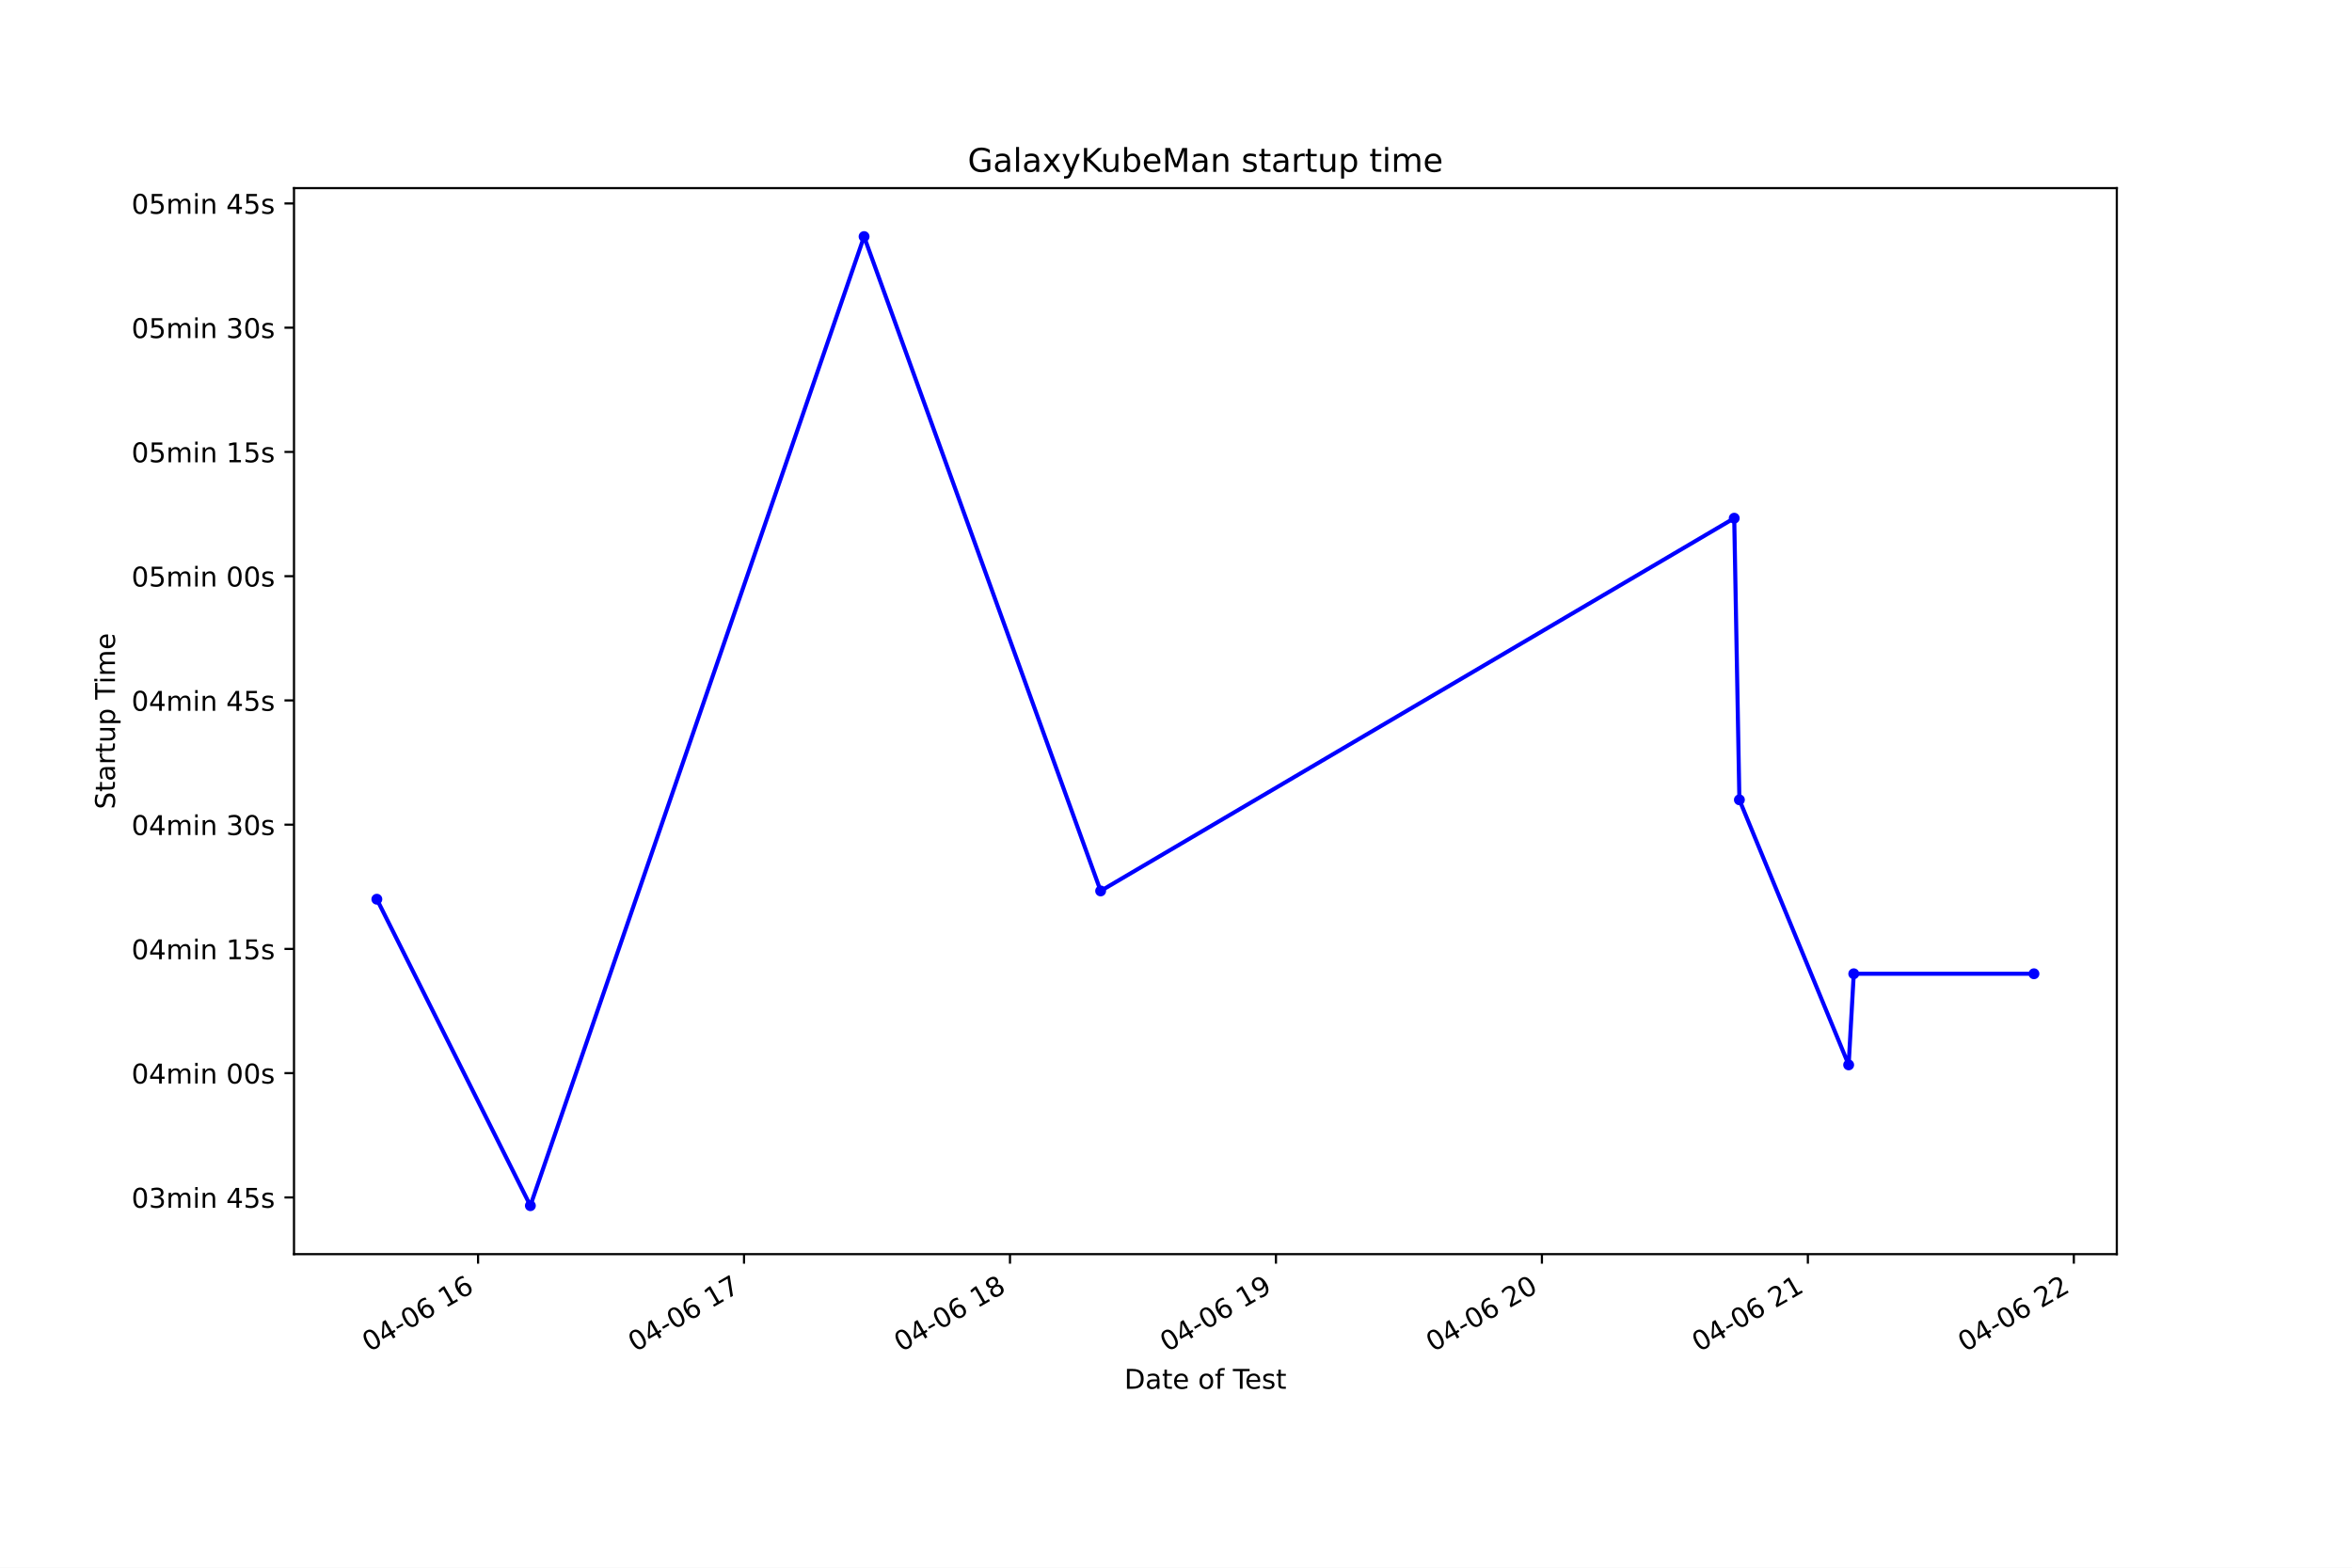
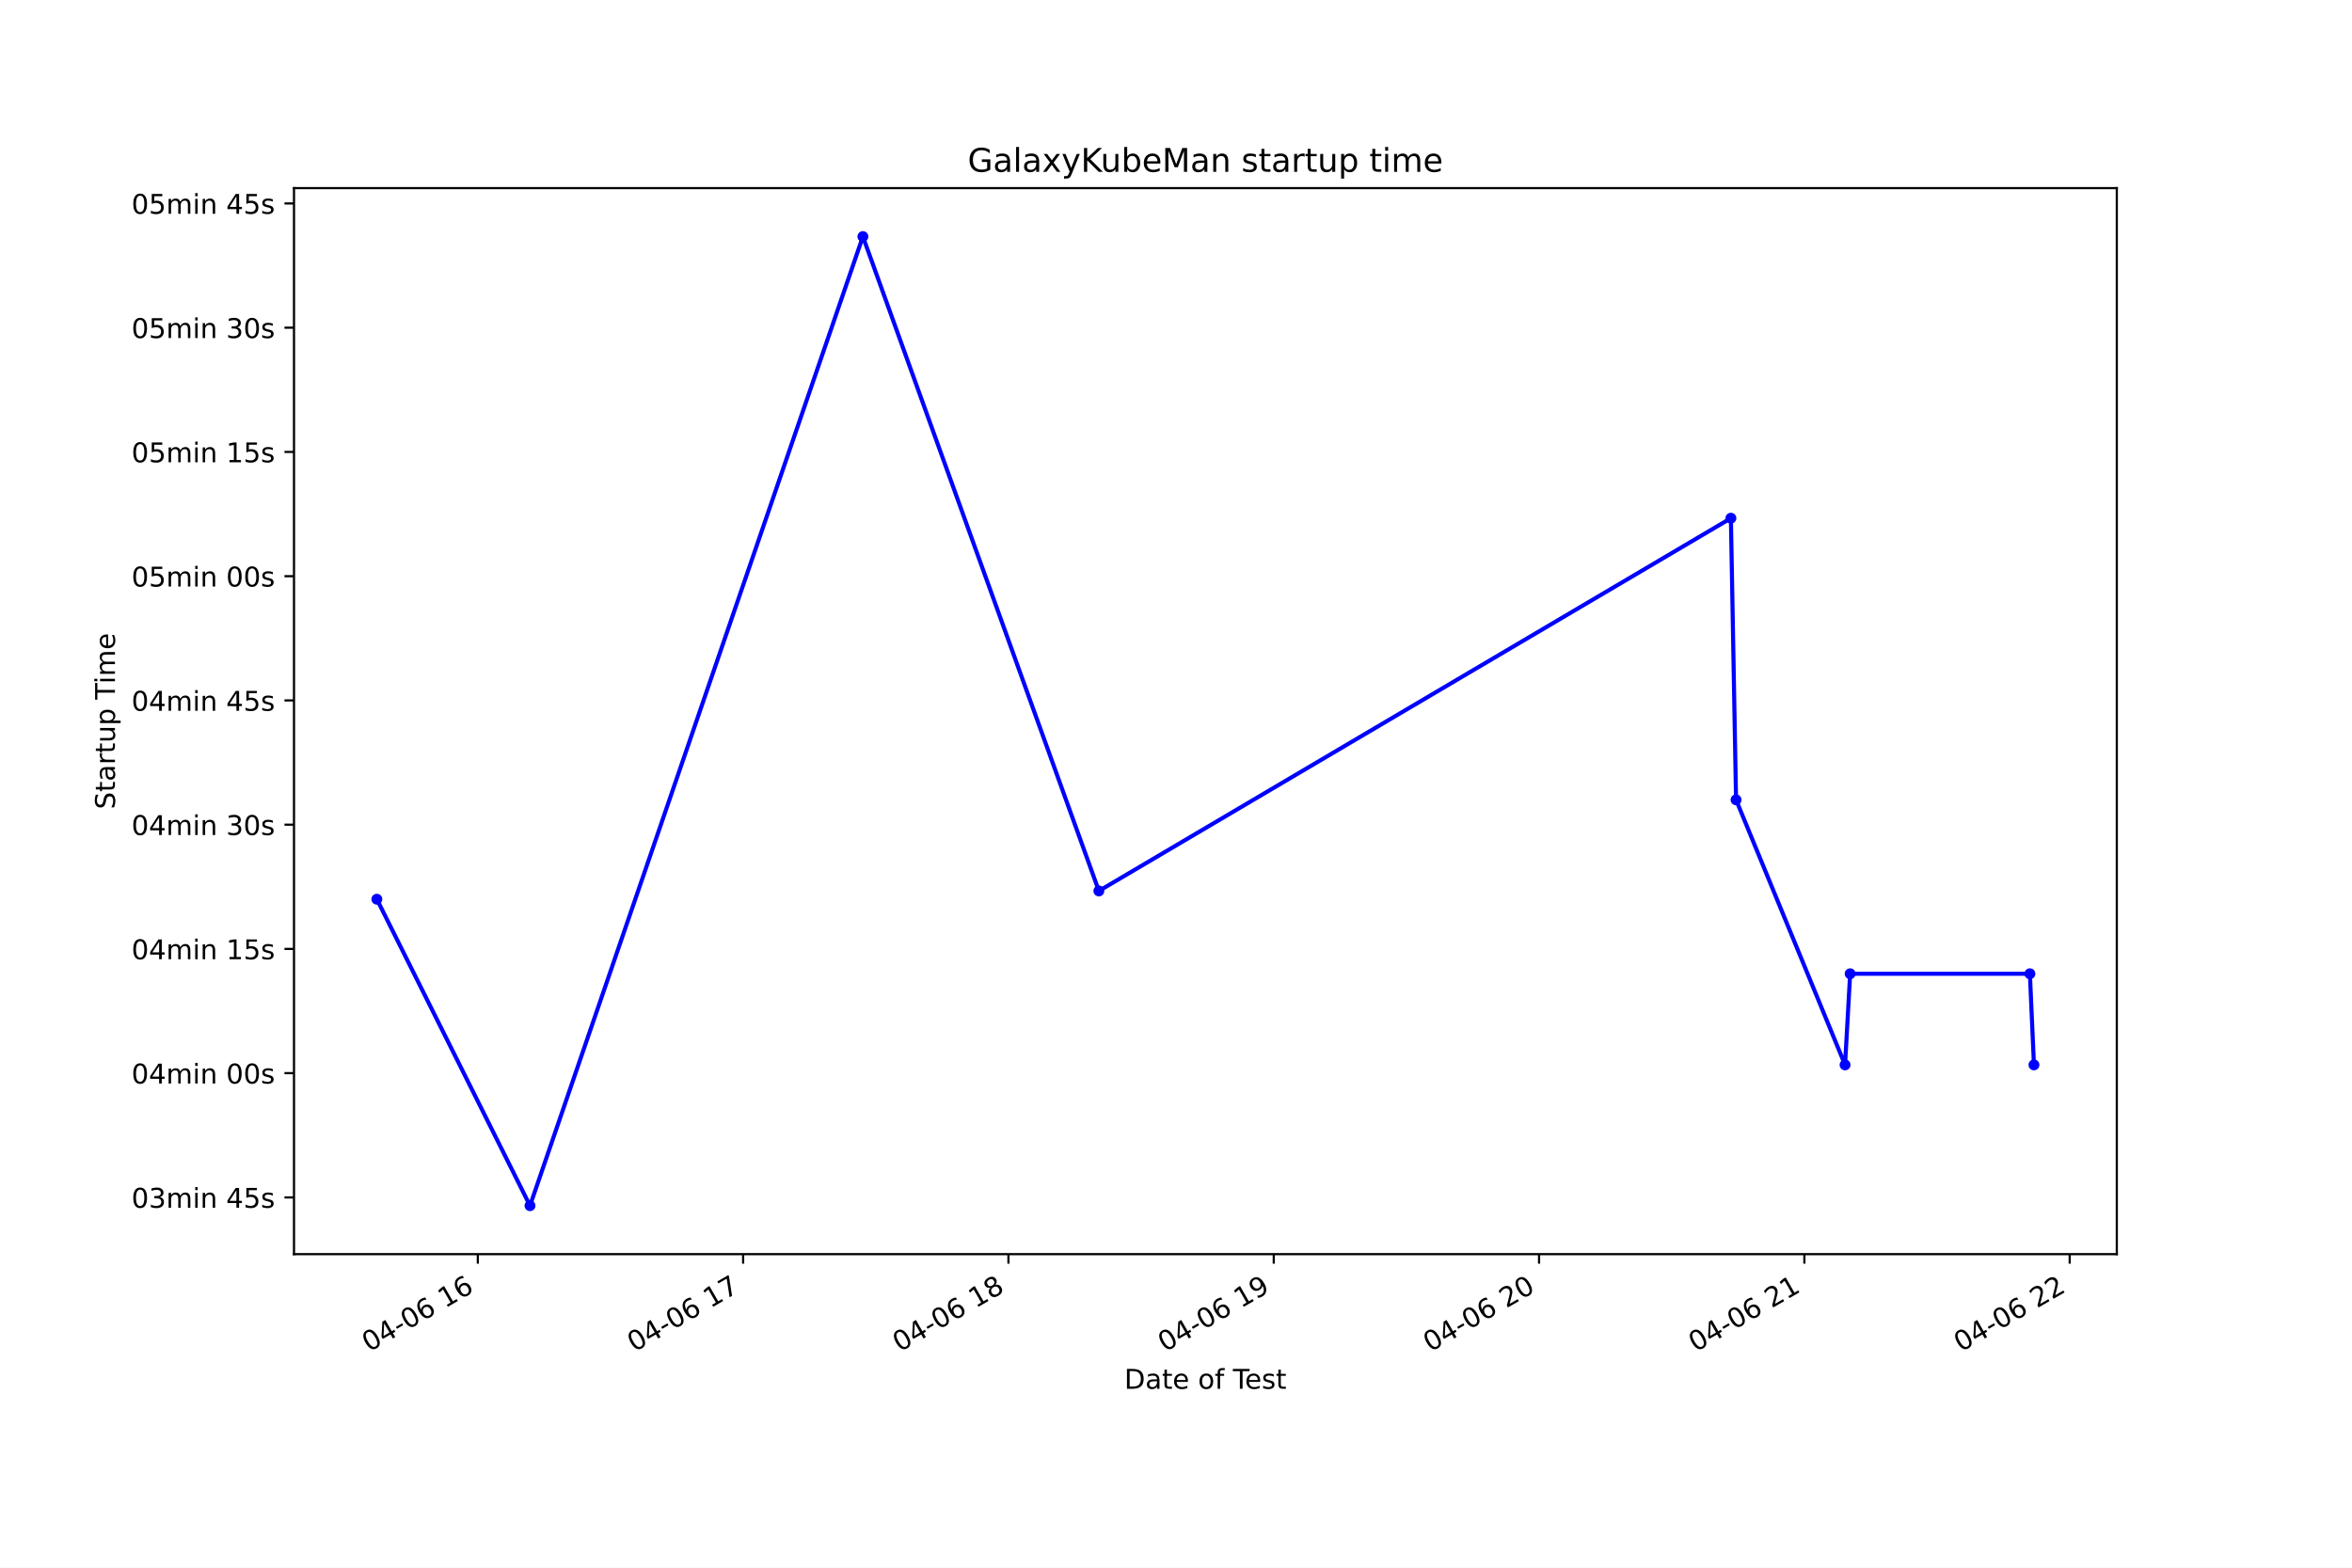
<svg xmlns="http://www.w3.org/2000/svg" xmlns:xlink="http://www.w3.org/1999/xlink" height="576pt" version="1.1" viewBox="0 0 864 576" width="864pt">
  <defs>
    <style type="text/css">*{stroke-linecap:butt;stroke-linejoin:round;}</style>
  </defs>
  <g id="figure_1">
    <g id="patch_1">
      <path d="M 0 576  L 864 576  L 864 0  L 0 0  z " style="fill:#ffffff;" />
    </g>
    <g id="axes_1">
      <g id="patch_2">
        <path d="M 108 460.8  L 777.6 460.8  L 777.6 69.12  L 108 69.12  z " style="fill:#ffffff;" />
      </g>
      <g id="matplotlib.axis_1">
        <g id="xtick_1">
          <g id="line2d_1">
            <defs>
-               <path d="M 0 0  L 0 3.5  " id="m2594c26547" style="stroke:#000000;stroke-width:0.8;" />
+               <path d="M 0 0  L 0 3.5  " id="m78067cb1e8" style="stroke:#000000;stroke-width:0.8;" />
            </defs>
            <g>
-               <use style="stroke:#000000;stroke-width:0.8;" x="175.617" xlink:href="#m2594c26547" y="460.8" />
+               <use style="stroke:#000000;stroke-width:0.8;" x="175.526" xlink:href="#m78067cb1e8" y="460.8" />
            </g>
          </g>
          <g id="text_1">
-             <g transform="translate(135.6396 496.8609)rotate(-30)scale(0.1 -0.1)">
+             <g transform="translate(135.5487 496.8609)rotate(-30)scale(0.1 -0.1)">
              <defs>
                <path d="M 2034 4250  Q 1547 4250 1301 3770  Q 1056 3291 1056 2328  Q 1056 1369 1301 889  Q 1547 409 2034 409  Q 2525 409 2770 889  Q 3016 1369 3016 2328  Q 3016 3291 2770 3770  Q 2525 4250 2034 4250  z M 2034 4750  Q 2819 4750 3233 4129  Q 3647 3509 3647 2328  Q 3647 1150 3233 529  Q 2819 -91 2034 -91  Q 1250 -91 836 529  Q 422 1150 422 2328  Q 422 3509 836 4129  Q 1250 4750 2034 4750  z " id="DejaVuSans-30" transform="scale(0.015625)" />
                <path d="M 2419 4116  L 825 1625  L 2419 1625  L 2419 4116  z M 2253 4666  L 3047 4666  L 3047 1625  L 3713 1625  L 3713 1100  L 3047 1100  L 3047 0  L 2419 0  L 2419 1100  L 313 1100  L 313 1709  L 2253 4666  z " id="DejaVuSans-34" transform="scale(0.015625)" />
                <path d="M 313 2009  L 1997 2009  L 1997 1497  L 313 1497  L 313 2009  z " id="DejaVuSans-2d" transform="scale(0.015625)" />
                <path d="M 2113 2584  Q 1688 2584 1439 2293  Q 1191 2003 1191 1497  Q 1191 994 1439 701  Q 1688 409 2113 409  Q 2538 409 2786 701  Q 3034 994 3034 1497  Q 3034 2003 2786 2293  Q 2538 2584 2113 2584  z M 3366 4563  L 3366 3988  Q 3128 4100 2886 4159  Q 2644 4219 2406 4219  Q 1781 4219 1451 3797  Q 1122 3375 1075 2522  Q 1259 2794 1537 2939  Q 1816 3084 2150 3084  Q 2853 3084 3261 2657  Q 3669 2231 3669 1497  Q 3669 778 3244 343  Q 2819 -91 2113 -91  Q 1303 -91 875 529  Q 447 1150 447 2328  Q 447 3434 972 4092  Q 1497 4750 2381 4750  Q 2619 4750 2861 4703  Q 3103 4656 3366 4563  z " id="DejaVuSans-36" transform="scale(0.015625)" />
                <path id="DejaVuSans-20" transform="scale(0.015625)" />
                <path d="M 794 531  L 1825 531  L 1825 4091  L 703 3866  L 703 4441  L 1819 4666  L 2450 4666  L 2450 531  L 3481 531  L 3481 0  L 794 0  L 794 531  z " id="DejaVuSans-31" transform="scale(0.015625)" />
              </defs>
              <use xlink:href="#DejaVuSans-30" />
              <use x="63.623" xlink:href="#DejaVuSans-34" />
              <use x="127.246" xlink:href="#DejaVuSans-2d" />
              <use x="163.33" xlink:href="#DejaVuSans-30" />
              <use x="226.953" xlink:href="#DejaVuSans-36" />
              <use x="290.576" xlink:href="#DejaVuSans-20" />
              <use x="322.363" xlink:href="#DejaVuSans-31" />
              <use x="385.986" xlink:href="#DejaVuSans-36" />
            </g>
          </g>
        </g>
        <g id="xtick_2">
          <g id="line2d_2">
            <g>
-               <use style="stroke:#000000;stroke-width:0.8;" x="273.317" xlink:href="#m2594c26547" y="460.8" />
+               <use style="stroke:#000000;stroke-width:0.8;" x="272.987" xlink:href="#m78067cb1e8" y="460.8" />
            </g>
          </g>
          <g id="text_2">
-             <g transform="translate(233.3399 496.8609)rotate(-30)scale(0.1 -0.1)">
+             <g transform="translate(233.01 496.8609)rotate(-30)scale(0.1 -0.1)">
              <defs>
                <path d="M 525 4666  L 3525 4666  L 3525 4397  L 1831 0  L 1172 0  L 2766 4134  L 525 4134  L 525 4666  z " id="DejaVuSans-37" transform="scale(0.015625)" />
              </defs>
              <use xlink:href="#DejaVuSans-30" />
              <use x="63.623" xlink:href="#DejaVuSans-34" />
              <use x="127.246" xlink:href="#DejaVuSans-2d" />
              <use x="163.33" xlink:href="#DejaVuSans-30" />
              <use x="226.953" xlink:href="#DejaVuSans-36" />
              <use x="290.576" xlink:href="#DejaVuSans-20" />
              <use x="322.363" xlink:href="#DejaVuSans-31" />
              <use x="385.986" xlink:href="#DejaVuSans-37" />
            </g>
          </g>
        </g>
        <g id="xtick_3">
          <g id="line2d_3">
            <g>
-               <use style="stroke:#000000;stroke-width:0.8;" x="371.017" xlink:href="#m2594c26547" y="460.8" />
+               <use style="stroke:#000000;stroke-width:0.8;" x="370.448" xlink:href="#m78067cb1e8" y="460.8" />
            </g>
          </g>
          <g id="text_3">
-             <g transform="translate(331.0402 496.8609)rotate(-30)scale(0.1 -0.1)">
+             <g transform="translate(330.4713 496.8609)rotate(-30)scale(0.1 -0.1)">
              <defs>
                <path d="M 2034 2216  Q 1584 2216 1326 1975  Q 1069 1734 1069 1313  Q 1069 891 1326 650  Q 1584 409 2034 409  Q 2484 409 2743 651  Q 3003 894 3003 1313  Q 3003 1734 2745 1975  Q 2488 2216 2034 2216  z M 1403 2484  Q 997 2584 770 2862  Q 544 3141 544 3541  Q 544 4100 942 4425  Q 1341 4750 2034 4750  Q 2731 4750 3128 4425  Q 3525 4100 3525 3541  Q 3525 3141 3298 2862  Q 3072 2584 2669 2484  Q 3125 2378 3379 2068  Q 3634 1759 3634 1313  Q 3634 634 3220 271  Q 2806 -91 2034 -91  Q 1263 -91 848 271  Q 434 634 434 1313  Q 434 1759 690 2068  Q 947 2378 1403 2484  z M 1172 3481  Q 1172 3119 1398 2916  Q 1625 2713 2034 2713  Q 2441 2713 2670 2916  Q 2900 3119 2900 3481  Q 2900 3844 2670 4047  Q 2441 4250 2034 4250  Q 1625 4250 1398 4047  Q 1172 3844 1172 3481  z " id="DejaVuSans-38" transform="scale(0.015625)" />
              </defs>
              <use xlink:href="#DejaVuSans-30" />
              <use x="63.623" xlink:href="#DejaVuSans-34" />
              <use x="127.246" xlink:href="#DejaVuSans-2d" />
              <use x="163.33" xlink:href="#DejaVuSans-30" />
              <use x="226.953" xlink:href="#DejaVuSans-36" />
              <use x="290.576" xlink:href="#DejaVuSans-20" />
              <use x="322.363" xlink:href="#DejaVuSans-31" />
              <use x="385.986" xlink:href="#DejaVuSans-38" />
            </g>
          </g>
        </g>
        <g id="xtick_4">
          <g id="line2d_4">
            <g>
-               <use style="stroke:#000000;stroke-width:0.8;" x="468.718" xlink:href="#m2594c26547" y="460.8" />
+               <use style="stroke:#000000;stroke-width:0.8;" x="467.91" xlink:href="#m78067cb1e8" y="460.8" />
            </g>
          </g>
          <g id="text_4">
-             <g transform="translate(428.7406 496.8609)rotate(-30)scale(0.1 -0.1)">
+             <g transform="translate(427.9327 496.8609)rotate(-30)scale(0.1 -0.1)">
              <defs>
                <path d="M 703 97  L 703 672  Q 941 559 1184 500  Q 1428 441 1663 441  Q 2288 441 2617 861  Q 2947 1281 2994 2138  Q 2813 1869 2534 1725  Q 2256 1581 1919 1581  Q 1219 1581 811 2004  Q 403 2428 403 3163  Q 403 3881 828 4315  Q 1253 4750 1959 4750  Q 2769 4750 3195 4129  Q 3622 3509 3622 2328  Q 3622 1225 3098 567  Q 2575 -91 1691 -91  Q 1453 -91 1209 -44  Q 966 3 703 97  z M 1959 2075  Q 2384 2075 2632 2365  Q 2881 2656 2881 3163  Q 2881 3666 2632 3958  Q 2384 4250 1959 4250  Q 1534 4250 1286 3958  Q 1038 3666 1038 3163  Q 1038 2656 1286 2365  Q 1534 2075 1959 2075  z " id="DejaVuSans-39" transform="scale(0.015625)" />
              </defs>
              <use xlink:href="#DejaVuSans-30" />
              <use x="63.623" xlink:href="#DejaVuSans-34" />
              <use x="127.246" xlink:href="#DejaVuSans-2d" />
              <use x="163.33" xlink:href="#DejaVuSans-30" />
              <use x="226.953" xlink:href="#DejaVuSans-36" />
              <use x="290.576" xlink:href="#DejaVuSans-20" />
              <use x="322.363" xlink:href="#DejaVuSans-31" />
              <use x="385.986" xlink:href="#DejaVuSans-39" />
            </g>
          </g>
        </g>
        <g id="xtick_5">
          <g id="line2d_5">
            <g>
-               <use style="stroke:#000000;stroke-width:0.8;" x="566.418" xlink:href="#m2594c26547" y="460.8" />
+               <use style="stroke:#000000;stroke-width:0.8;" x="565.371" xlink:href="#m78067cb1e8" y="460.8" />
            </g>
          </g>
          <g id="text_5">
-             <g transform="translate(526.4409 496.8609)rotate(-30)scale(0.1 -0.1)">
+             <g transform="translate(525.394 496.8609)rotate(-30)scale(0.1 -0.1)">
              <defs>
                <path d="M 1228 531  L 3431 531  L 3431 0  L 469 0  L 469 531  Q 828 903 1448 1529  Q 2069 2156 2228 2338  Q 2531 2678 2651 2914  Q 2772 3150 2772 3378  Q 2772 3750 2511 3984  Q 2250 4219 1831 4219  Q 1534 4219 1204 4116  Q 875 4013 500 3803  L 500 4441  Q 881 4594 1212 4672  Q 1544 4750 1819 4750  Q 2544 4750 2975 4387  Q 3406 4025 3406 3419  Q 3406 3131 3298 2873  Q 3191 2616 2906 2266  Q 2828 2175 2409 1742  Q 1991 1309 1228 531  z " id="DejaVuSans-32" transform="scale(0.015625)" />
              </defs>
              <use xlink:href="#DejaVuSans-30" />
              <use x="63.623" xlink:href="#DejaVuSans-34" />
              <use x="127.246" xlink:href="#DejaVuSans-2d" />
              <use x="163.33" xlink:href="#DejaVuSans-30" />
              <use x="226.953" xlink:href="#DejaVuSans-36" />
              <use x="290.576" xlink:href="#DejaVuSans-20" />
              <use x="322.363" xlink:href="#DejaVuSans-32" />
              <use x="385.986" xlink:href="#DejaVuSans-30" />
            </g>
          </g>
        </g>
        <g id="xtick_6">
          <g id="line2d_6">
            <g>
-               <use style="stroke:#000000;stroke-width:0.8;" x="664.118" xlink:href="#m2594c26547" y="460.8" />
+               <use style="stroke:#000000;stroke-width:0.8;" x="662.833" xlink:href="#m78067cb1e8" y="460.8" />
            </g>
          </g>
          <g id="text_6">
-             <g transform="translate(624.1412 496.8609)rotate(-30)scale(0.1 -0.1)">
+             <g transform="translate(622.8553 496.8609)rotate(-30)scale(0.1 -0.1)">
              <use xlink:href="#DejaVuSans-30" />
              <use x="63.623" xlink:href="#DejaVuSans-34" />
              <use x="127.246" xlink:href="#DejaVuSans-2d" />
              <use x="163.33" xlink:href="#DejaVuSans-30" />
              <use x="226.953" xlink:href="#DejaVuSans-36" />
              <use x="290.576" xlink:href="#DejaVuSans-20" />
              <use x="322.363" xlink:href="#DejaVuSans-32" />
              <use x="385.986" xlink:href="#DejaVuSans-31" />
            </g>
          </g>
        </g>
        <g id="xtick_7">
          <g id="line2d_7">
            <g>
-               <use style="stroke:#000000;stroke-width:0.8;" x="761.819" xlink:href="#m2594c26547" y="460.8" />
+               <use style="stroke:#000000;stroke-width:0.8;" x="760.294" xlink:href="#m78067cb1e8" y="460.8" />
            </g>
          </g>
          <g id="text_7">
-             <g transform="translate(721.8415 496.8609)rotate(-30)scale(0.1 -0.1)">
+             <g transform="translate(720.3167 496.8609)rotate(-30)scale(0.1 -0.1)">
              <use xlink:href="#DejaVuSans-30" />
              <use x="63.623" xlink:href="#DejaVuSans-34" />
              <use x="127.246" xlink:href="#DejaVuSans-2d" />
              <use x="163.33" xlink:href="#DejaVuSans-30" />
              <use x="226.953" xlink:href="#DejaVuSans-36" />
              <use x="290.576" xlink:href="#DejaVuSans-20" />
              <use x="322.363" xlink:href="#DejaVuSans-32" />
              <use x="385.986" xlink:href="#DejaVuSans-32" />
            </g>
          </g>
        </g>
        <g id="text_8">
          <g transform="translate(413.0063 510.2604)scale(0.1 -0.1)">
            <defs>
              <path d="M 1259 4147  L 1259 519  L 2022 519  Q 2988 519 3436 956  Q 3884 1394 3884 2338  Q 3884 3275 3436 3711  Q 2988 4147 2022 4147  L 1259 4147  z M 628 4666  L 1925 4666  Q 3281 4666 3915 4102  Q 4550 3538 4550 2338  Q 4550 1131 3912 565  Q 3275 0 1925 0  L 628 0  L 628 4666  z " id="DejaVuSans-44" transform="scale(0.015625)" />
              <path d="M 2194 1759  Q 1497 1759 1228 1600  Q 959 1441 959 1056  Q 959 750 1161 570  Q 1363 391 1709 391  Q 2188 391 2477 730  Q 2766 1069 2766 1631  L 2766 1759  L 2194 1759  z M 3341 1997  L 3341 0  L 2766 0  L 2766 531  Q 2569 213 2275 61  Q 1981 -91 1556 -91  Q 1019 -91 701 211  Q 384 513 384 1019  Q 384 1609 779 1909  Q 1175 2209 1959 2209  L 2766 2209  L 2766 2266  Q 2766 2663 2505 2880  Q 2244 3097 1772 3097  Q 1472 3097 1187 3025  Q 903 2953 641 2809  L 641 3341  Q 956 3463 1253 3523  Q 1550 3584 1831 3584  Q 2591 3584 2966 3190  Q 3341 2797 3341 1997  z " id="DejaVuSans-61" transform="scale(0.015625)" />
              <path d="M 1172 4494  L 1172 3500  L 2356 3500  L 2356 3053  L 1172 3053  L 1172 1153  Q 1172 725 1289 603  Q 1406 481 1766 481  L 2356 481  L 2356 0  L 1766 0  Q 1100 0 847 248  Q 594 497 594 1153  L 594 3053  L 172 3053  L 172 3500  L 594 3500  L 594 4494  L 1172 4494  z " id="DejaVuSans-74" transform="scale(0.015625)" />
              <path d="M 3597 1894  L 3597 1613  L 953 1613  Q 991 1019 1311 708  Q 1631 397 2203 397  Q 2534 397 2845 478  Q 3156 559 3463 722  L 3463 178  Q 3153 47 2828 -22  Q 2503 -91 2169 -91  Q 1331 -91 842 396  Q 353 884 353 1716  Q 353 2575 817 3079  Q 1281 3584 2069 3584  Q 2775 3584 3186 3129  Q 3597 2675 3597 1894  z M 3022 2063  Q 3016 2534 2758 2815  Q 2500 3097 2075 3097  Q 1594 3097 1305 2825  Q 1016 2553 972 2059  L 3022 2063  z " id="DejaVuSans-65" transform="scale(0.015625)" />
              <path d="M 1959 3097  Q 1497 3097 1228 2736  Q 959 2375 959 1747  Q 959 1119 1226 758  Q 1494 397 1959 397  Q 2419 397 2687 759  Q 2956 1122 2956 1747  Q 2956 2369 2687 2733  Q 2419 3097 1959 3097  z M 1959 3584  Q 2709 3584 3137 3096  Q 3566 2609 3566 1747  Q 3566 888 3137 398  Q 2709 -91 1959 -91  Q 1206 -91 779 398  Q 353 888 353 1747  Q 353 2609 779 3096  Q 1206 3584 1959 3584  z " id="DejaVuSans-6f" transform="scale(0.015625)" />
              <path d="M 2375 4863  L 2375 4384  L 1825 4384  Q 1516 4384 1395 4259  Q 1275 4134 1275 3809  L 1275 3500  L 2222 3500  L 2222 3053  L 1275 3053  L 1275 0  L 697 0  L 697 3053  L 147 3053  L 147 3500  L 697 3500  L 697 3744  Q 697 4328 969 4595  Q 1241 4863 1831 4863  L 2375 4863  z " id="DejaVuSans-66" transform="scale(0.015625)" />
              <path d="M -19 4666  L 3928 4666  L 3928 4134  L 2272 4134  L 2272 0  L 1638 0  L 1638 4134  L -19 4134  L -19 4666  z " id="DejaVuSans-54" transform="scale(0.015625)" />
              <path d="M 2834 3397  L 2834 2853  Q 2591 2978 2328 3040  Q 2066 3103 1784 3103  Q 1356 3103 1142 2972  Q 928 2841 928 2578  Q 928 2378 1081 2264  Q 1234 2150 1697 2047  L 1894 2003  Q 2506 1872 2764 1633  Q 3022 1394 3022 966  Q 3022 478 2636 193  Q 2250 -91 1575 -91  Q 1294 -91 989 -36  Q 684 19 347 128  L 347 722  Q 666 556 975 473  Q 1284 391 1588 391  Q 1994 391 2212 530  Q 2431 669 2431 922  Q 2431 1156 2273 1281  Q 2116 1406 1581 1522  L 1381 1569  Q 847 1681 609 1914  Q 372 2147 372 2553  Q 372 3047 722 3315  Q 1072 3584 1716 3584  Q 2034 3584 2315 3537  Q 2597 3491 2834 3397  z " id="DejaVuSans-73" transform="scale(0.015625)" />
            </defs>
            <use xlink:href="#DejaVuSans-44" />
            <use x="77.002" xlink:href="#DejaVuSans-61" />
            <use x="138.281" xlink:href="#DejaVuSans-74" />
            <use x="177.49" xlink:href="#DejaVuSans-65" />
            <use x="239.014" xlink:href="#DejaVuSans-20" />
            <use x="270.801" xlink:href="#DejaVuSans-6f" />
            <use x="331.982" xlink:href="#DejaVuSans-66" />
            <use x="367.188" xlink:href="#DejaVuSans-20" />
            <use x="398.975" xlink:href="#DejaVuSans-54" />
            <use x="443.059" xlink:href="#DejaVuSans-65" />
            <use x="504.582" xlink:href="#DejaVuSans-73" />
            <use x="556.682" xlink:href="#DejaVuSans-74" />
          </g>
        </g>
      </g>
      <g id="matplotlib.axis_2">
        <g id="ytick_1">
          <g id="line2d_8">
            <defs>
-               <path d="M 0 0  L -3.5 0  " id="m55ca6fa1cb" style="stroke:#000000;stroke-width:0.8;" />
+               <path d="M 0 0  L -3.5 0  " id="madbabc173e" style="stroke:#000000;stroke-width:0.8;" />
            </defs>
            <g>
-               <use style="stroke:#000000;stroke-width:0.8;" x="108" xlink:href="#m55ca6fa1cb" y="439.953" />
+               <use style="stroke:#000000;stroke-width:0.8;" x="108" xlink:href="#madbabc173e" y="439.953" />
            </g>
          </g>
          <g id="text_9">
            <g transform="translate(48.30625 443.7522)scale(0.1 -0.1)">
              <defs>
                <path d="M 2597 2516  Q 3050 2419 3304 2112  Q 3559 1806 3559 1356  Q 3559 666 3084 287  Q 2609 -91 1734 -91  Q 1441 -91 1130 -33  Q 819 25 488 141  L 488 750  Q 750 597 1062 519  Q 1375 441 1716 441  Q 2309 441 2620 675  Q 2931 909 2931 1356  Q 2931 1769 2642 2001  Q 2353 2234 1838 2234  L 1294 2234  L 1294 2753  L 1863 2753  Q 2328 2753 2575 2939  Q 2822 3125 2822 3475  Q 2822 3834 2567 4026  Q 2313 4219 1838 4219  Q 1578 4219 1281 4162  Q 984 4106 628 3988  L 628 4550  Q 988 4650 1302 4700  Q 1616 4750 1894 4750  Q 2613 4750 3031 4423  Q 3450 4097 3450 3541  Q 3450 3153 3228 2886  Q 3006 2619 2597 2516  z " id="DejaVuSans-33" transform="scale(0.015625)" />
                <path d="M 3328 2828  Q 3544 3216 3844 3400  Q 4144 3584 4550 3584  Q 5097 3584 5394 3201  Q 5691 2819 5691 2113  L 5691 0  L 5113 0  L 5113 2094  Q 5113 2597 4934 2840  Q 4756 3084 4391 3084  Q 3944 3084 3684 2787  Q 3425 2491 3425 1978  L 3425 0  L 2847 0  L 2847 2094  Q 2847 2600 2669 2842  Q 2491 3084 2119 3084  Q 1678 3084 1418 2786  Q 1159 2488 1159 1978  L 1159 0  L 581 0  L 581 3500  L 1159 3500  L 1159 2956  Q 1356 3278 1631 3431  Q 1906 3584 2284 3584  Q 2666 3584 2933 3390  Q 3200 3197 3328 2828  z " id="DejaVuSans-6d" transform="scale(0.015625)" />
                <path d="M 603 3500  L 1178 3500  L 1178 0  L 603 0  L 603 3500  z M 603 4863  L 1178 4863  L 1178 4134  L 603 4134  L 603 4863  z " id="DejaVuSans-69" transform="scale(0.015625)" />
                <path d="M 3513 2113  L 3513 0  L 2938 0  L 2938 2094  Q 2938 2591 2744 2837  Q 2550 3084 2163 3084  Q 1697 3084 1428 2787  Q 1159 2491 1159 1978  L 1159 0  L 581 0  L 581 3500  L 1159 3500  L 1159 2956  Q 1366 3272 1645 3428  Q 1925 3584 2291 3584  Q 2894 3584 3203 3211  Q 3513 2838 3513 2113  z " id="DejaVuSans-6e" transform="scale(0.015625)" />
                <path d="M 691 4666  L 3169 4666  L 3169 4134  L 1269 4134  L 1269 2991  Q 1406 3038 1543 3061  Q 1681 3084 1819 3084  Q 2600 3084 3056 2656  Q 3513 2228 3513 1497  Q 3513 744 3044 326  Q 2575 -91 1722 -91  Q 1428 -91 1123 -41  Q 819 9 494 109  L 494 744  Q 775 591 1075 516  Q 1375 441 1709 441  Q 2250 441 2565 725  Q 2881 1009 2881 1497  Q 2881 1984 2565 2268  Q 2250 2553 1709 2553  Q 1456 2553 1204 2497  Q 953 2441 691 2322  L 691 4666  z " id="DejaVuSans-35" transform="scale(0.015625)" />
              </defs>
              <use xlink:href="#DejaVuSans-30" />
              <use x="63.623" xlink:href="#DejaVuSans-33" />
              <use x="127.246" xlink:href="#DejaVuSans-6d" />
              <use x="224.658" xlink:href="#DejaVuSans-69" />
              <use x="252.441" xlink:href="#DejaVuSans-6e" />
              <use x="315.82" xlink:href="#DejaVuSans-20" />
              <use x="347.607" xlink:href="#DejaVuSans-34" />
              <use x="411.23" xlink:href="#DejaVuSans-35" />
              <use x="474.854" xlink:href="#DejaVuSans-73" />
            </g>
          </g>
        </g>
        <g id="ytick_2">
          <g id="line2d_9">
            <g>
-               <use style="stroke:#000000;stroke-width:0.8;" x="108" xlink:href="#m55ca6fa1cb" y="394.303" />
+               <use style="stroke:#000000;stroke-width:0.8;" x="108" xlink:href="#madbabc173e" y="394.303" />
            </g>
          </g>
          <g id="text_10">
            <g transform="translate(48.30625 398.1019)scale(0.1 -0.1)">
              <use xlink:href="#DejaVuSans-30" />
              <use x="63.623" xlink:href="#DejaVuSans-34" />
              <use x="127.246" xlink:href="#DejaVuSans-6d" />
              <use x="224.658" xlink:href="#DejaVuSans-69" />
              <use x="252.441" xlink:href="#DejaVuSans-6e" />
              <use x="315.82" xlink:href="#DejaVuSans-20" />
              <use x="347.607" xlink:href="#DejaVuSans-30" />
              <use x="411.23" xlink:href="#DejaVuSans-30" />
              <use x="474.854" xlink:href="#DejaVuSans-73" />
            </g>
          </g>
        </g>
        <g id="ytick_3">
          <g id="line2d_10">
            <g>
-               <use style="stroke:#000000;stroke-width:0.8;" x="108" xlink:href="#m55ca6fa1cb" y="348.652" />
+               <use style="stroke:#000000;stroke-width:0.8;" x="108" xlink:href="#madbabc173e" y="348.652" />
            </g>
          </g>
          <g id="text_11">
            <g transform="translate(48.30625 352.4515)scale(0.1 -0.1)">
              <use xlink:href="#DejaVuSans-30" />
              <use x="63.623" xlink:href="#DejaVuSans-34" />
              <use x="127.246" xlink:href="#DejaVuSans-6d" />
              <use x="224.658" xlink:href="#DejaVuSans-69" />
              <use x="252.441" xlink:href="#DejaVuSans-6e" />
              <use x="315.82" xlink:href="#DejaVuSans-20" />
              <use x="347.607" xlink:href="#DejaVuSans-31" />
              <use x="411.23" xlink:href="#DejaVuSans-35" />
              <use x="474.854" xlink:href="#DejaVuSans-73" />
            </g>
          </g>
        </g>
        <g id="ytick_4">
          <g id="line2d_11">
            <g>
-               <use style="stroke:#000000;stroke-width:0.8;" x="108" xlink:href="#m55ca6fa1cb" y="303.002" />
+               <use style="stroke:#000000;stroke-width:0.8;" x="108" xlink:href="#madbabc173e" y="303.002" />
            </g>
          </g>
          <g id="text_12">
            <g transform="translate(48.30625 306.8012)scale(0.1 -0.1)">
              <use xlink:href="#DejaVuSans-30" />
              <use x="63.623" xlink:href="#DejaVuSans-34" />
              <use x="127.246" xlink:href="#DejaVuSans-6d" />
              <use x="224.658" xlink:href="#DejaVuSans-69" />
              <use x="252.441" xlink:href="#DejaVuSans-6e" />
              <use x="315.82" xlink:href="#DejaVuSans-20" />
              <use x="347.607" xlink:href="#DejaVuSans-33" />
              <use x="411.23" xlink:href="#DejaVuSans-30" />
              <use x="474.854" xlink:href="#DejaVuSans-73" />
            </g>
          </g>
        </g>
        <g id="ytick_5">
          <g id="line2d_12">
            <g>
-               <use style="stroke:#000000;stroke-width:0.8;" x="108" xlink:href="#m55ca6fa1cb" y="257.352" />
+               <use style="stroke:#000000;stroke-width:0.8;" x="108" xlink:href="#madbabc173e" y="257.352" />
            </g>
          </g>
          <g id="text_13">
            <g transform="translate(48.30625 261.1508)scale(0.1 -0.1)">
              <use xlink:href="#DejaVuSans-30" />
              <use x="63.623" xlink:href="#DejaVuSans-34" />
              <use x="127.246" xlink:href="#DejaVuSans-6d" />
              <use x="224.658" xlink:href="#DejaVuSans-69" />
              <use x="252.441" xlink:href="#DejaVuSans-6e" />
              <use x="315.82" xlink:href="#DejaVuSans-20" />
              <use x="347.607" xlink:href="#DejaVuSans-34" />
              <use x="411.23" xlink:href="#DejaVuSans-35" />
              <use x="474.854" xlink:href="#DejaVuSans-73" />
            </g>
          </g>
        </g>
        <g id="ytick_6">
          <g id="line2d_13">
            <g>
-               <use style="stroke:#000000;stroke-width:0.8;" x="108" xlink:href="#m55ca6fa1cb" y="211.701" />
+               <use style="stroke:#000000;stroke-width:0.8;" x="108" xlink:href="#madbabc173e" y="211.701" />
            </g>
          </g>
          <g id="text_14">
            <g transform="translate(48.30625 215.5005)scale(0.1 -0.1)">
              <use xlink:href="#DejaVuSans-30" />
              <use x="63.623" xlink:href="#DejaVuSans-35" />
              <use x="127.246" xlink:href="#DejaVuSans-6d" />
              <use x="224.658" xlink:href="#DejaVuSans-69" />
              <use x="252.441" xlink:href="#DejaVuSans-6e" />
              <use x="315.82" xlink:href="#DejaVuSans-20" />
              <use x="347.607" xlink:href="#DejaVuSans-30" />
              <use x="411.23" xlink:href="#DejaVuSans-30" />
              <use x="474.854" xlink:href="#DejaVuSans-73" />
            </g>
          </g>
        </g>
        <g id="ytick_7">
          <g id="line2d_14">
            <g>
-               <use style="stroke:#000000;stroke-width:0.8;" x="108" xlink:href="#m55ca6fa1cb" y="166.051" />
+               <use style="stroke:#000000;stroke-width:0.8;" x="108" xlink:href="#madbabc173e" y="166.051" />
            </g>
          </g>
          <g id="text_15">
            <g transform="translate(48.30625 169.8501)scale(0.1 -0.1)">
              <use xlink:href="#DejaVuSans-30" />
              <use x="63.623" xlink:href="#DejaVuSans-35" />
              <use x="127.246" xlink:href="#DejaVuSans-6d" />
              <use x="224.658" xlink:href="#DejaVuSans-69" />
              <use x="252.441" xlink:href="#DejaVuSans-6e" />
              <use x="315.82" xlink:href="#DejaVuSans-20" />
              <use x="347.607" xlink:href="#DejaVuSans-31" />
              <use x="411.23" xlink:href="#DejaVuSans-35" />
              <use x="474.854" xlink:href="#DejaVuSans-73" />
            </g>
          </g>
        </g>
        <g id="ytick_8">
          <g id="line2d_15">
            <g>
-               <use style="stroke:#000000;stroke-width:0.8;" x="108" xlink:href="#m55ca6fa1cb" y="120.401" />
+               <use style="stroke:#000000;stroke-width:0.8;" x="108" xlink:href="#madbabc173e" y="120.401" />
            </g>
          </g>
          <g id="text_16">
            <g transform="translate(48.30625 124.1998)scale(0.1 -0.1)">
              <use xlink:href="#DejaVuSans-30" />
              <use x="63.623" xlink:href="#DejaVuSans-35" />
              <use x="127.246" xlink:href="#DejaVuSans-6d" />
              <use x="224.658" xlink:href="#DejaVuSans-69" />
              <use x="252.441" xlink:href="#DejaVuSans-6e" />
              <use x="315.82" xlink:href="#DejaVuSans-20" />
              <use x="347.607" xlink:href="#DejaVuSans-33" />
              <use x="411.23" xlink:href="#DejaVuSans-30" />
              <use x="474.854" xlink:href="#DejaVuSans-73" />
            </g>
          </g>
        </g>
        <g id="ytick_9">
          <g id="line2d_16">
            <g>
-               <use style="stroke:#000000;stroke-width:0.8;" x="108" xlink:href="#m55ca6fa1cb" y="74.75" />
+               <use style="stroke:#000000;stroke-width:0.8;" x="108" xlink:href="#madbabc173e" y="74.75" />
            </g>
          </g>
          <g id="text_17">
            <g transform="translate(48.30625 78.54943)scale(0.1 -0.1)">
              <use xlink:href="#DejaVuSans-30" />
              <use x="63.623" xlink:href="#DejaVuSans-35" />
              <use x="127.246" xlink:href="#DejaVuSans-6d" />
              <use x="224.658" xlink:href="#DejaVuSans-69" />
              <use x="252.441" xlink:href="#DejaVuSans-6e" />
              <use x="315.82" xlink:href="#DejaVuSans-20" />
              <use x="347.607" xlink:href="#DejaVuSans-34" />
              <use x="411.23" xlink:href="#DejaVuSans-35" />
              <use x="474.854" xlink:href="#DejaVuSans-73" />
            </g>
          </g>
        </g>
        <g id="text_18">
          <g transform="translate(42.22656 297.3397)rotate(-90)scale(0.1 -0.1)">
            <defs>
              <path d="M 3425 4513  L 3425 3897  Q 3066 4069 2747 4153  Q 2428 4238 2131 4238  Q 1616 4238 1336 4038  Q 1056 3838 1056 3469  Q 1056 3159 1242 3001  Q 1428 2844 1947 2747  L 2328 2669  Q 3034 2534 3370 2195  Q 3706 1856 3706 1288  Q 3706 609 3251 259  Q 2797 -91 1919 -91  Q 1588 -91 1214 -16  Q 841 59 441 206  L 441 856  Q 825 641 1194 531  Q 1563 422 1919 422  Q 2459 422 2753 634  Q 3047 847 3047 1241  Q 3047 1584 2836 1778  Q 2625 1972 2144 2069  L 1759 2144  Q 1053 2284 737 2584  Q 422 2884 422 3419  Q 422 4038 858 4394  Q 1294 4750 2059 4750  Q 2388 4750 2728 4690  Q 3069 4631 3425 4513  z " id="DejaVuSans-53" transform="scale(0.015625)" />
              <path d="M 2631 2963  Q 2534 3019 2420 3045  Q 2306 3072 2169 3072  Q 1681 3072 1420 2755  Q 1159 2438 1159 1844  L 1159 0  L 581 0  L 581 3500  L 1159 3500  L 1159 2956  Q 1341 3275 1631 3429  Q 1922 3584 2338 3584  Q 2397 3584 2469 3576  Q 2541 3569 2628 3553  L 2631 2963  z " id="DejaVuSans-72" transform="scale(0.015625)" />
              <path d="M 544 1381  L 544 3500  L 1119 3500  L 1119 1403  Q 1119 906 1312 657  Q 1506 409 1894 409  Q 2359 409 2629 706  Q 2900 1003 2900 1516  L 2900 3500  L 3475 3500  L 3475 0  L 2900 0  L 2900 538  Q 2691 219 2414 64  Q 2138 -91 1772 -91  Q 1169 -91 856 284  Q 544 659 544 1381  z M 1991 3584  L 1991 3584  z " id="DejaVuSans-75" transform="scale(0.015625)" />
              <path d="M 1159 525  L 1159 -1331  L 581 -1331  L 581 3500  L 1159 3500  L 1159 2969  Q 1341 3281 1617 3432  Q 1894 3584 2278 3584  Q 2916 3584 3314 3078  Q 3713 2572 3713 1747  Q 3713 922 3314 415  Q 2916 -91 2278 -91  Q 1894 -91 1617 61  Q 1341 213 1159 525  z M 3116 1747  Q 3116 2381 2855 2742  Q 2594 3103 2138 3103  Q 1681 3103 1420 2742  Q 1159 2381 1159 1747  Q 1159 1113 1420 752  Q 1681 391 2138 391  Q 2594 391 2855 752  Q 3116 1113 3116 1747  z " id="DejaVuSans-70" transform="scale(0.015625)" />
            </defs>
            <use xlink:href="#DejaVuSans-53" />
            <use x="63.477" xlink:href="#DejaVuSans-74" />
            <use x="102.686" xlink:href="#DejaVuSans-61" />
            <use x="163.965" xlink:href="#DejaVuSans-72" />
            <use x="205.078" xlink:href="#DejaVuSans-74" />
            <use x="244.287" xlink:href="#DejaVuSans-75" />
            <use x="307.666" xlink:href="#DejaVuSans-70" />
            <use x="371.143" xlink:href="#DejaVuSans-20" />
            <use x="402.93" xlink:href="#DejaVuSans-54" />
            <use x="460.889" xlink:href="#DejaVuSans-69" />
            <use x="488.672" xlink:href="#DejaVuSans-6d" />
            <use x="586.084" xlink:href="#DejaVuSans-65" />
          </g>
        </g>
      </g>
      <g id="line2d_17">
-         <path clip-path="url(#pbeaddc5673)" d="M 747.164 357.782  L 680.972 357.782  L 679.099 391.259  L 638.961 293.872  L 637.061 190.398  L 404.317 327.349  L 317.418 86.924  L 194.831 442.996  L 138.436 330.392  " style="fill:none;stroke:#0000ff;stroke-linecap:square;stroke-width:1.5;" />
+         <path clip-path="url(#pdf02aa739b)" d="M 747.164 391.259  L 745.675 357.782  L 679.645 357.782  L 677.777 391.259  L 637.736 293.872  L 635.841 190.398  L 403.667 327.349  L 316.98 86.924  L 194.693 442.996  L 138.436 330.392  " style="fill:none;stroke:#0000ff;stroke-linecap:square;stroke-width:1.5;" />
        <defs>
-           <path d="M 0 1.5  C 0.398 1.5 0.779 1.342 1.061 1.061  C 1.342 0.779 1.5 0.398 1.5 0  C 1.5 -0.398 1.342 -0.779 1.061 -1.061  C 0.779 -1.342 0.398 -1.5 0 -1.5  C -0.398 -1.5 -0.779 -1.342 -1.061 -1.061  C -1.342 -0.779 -1.5 -0.398 -1.5 0  C -1.5 0.398 -1.342 0.779 -1.061 1.061  C -0.779 1.342 -0.398 1.5 0 1.5  z " id="md6bd47e0df" style="stroke:#0000ff;" />
+           <path d="M 0 1.5  C 0.398 1.5 0.779 1.342 1.061 1.061  C 1.342 0.779 1.5 0.398 1.5 0  C 1.5 -0.398 1.342 -0.779 1.061 -1.061  C 0.779 -1.342 0.398 -1.5 0 -1.5  C -0.398 -1.5 -0.779 -1.342 -1.061 -1.061  C -1.342 -0.779 -1.5 -0.398 -1.5 0  C -1.5 0.398 -1.342 0.779 -1.061 1.061  C -0.779 1.342 -0.398 1.5 0 1.5  z " id="mca27ef878e" style="stroke:#0000ff;" />
        </defs>
-         <g clip-path="url(#pbeaddc5673)">
-           <use style="fill:#0000ff;stroke:#0000ff;" x="747.164" xlink:href="#md6bd47e0df" y="357.782" />
-           <use style="fill:#0000ff;stroke:#0000ff;" x="680.972" xlink:href="#md6bd47e0df" y="357.782" />
-           <use style="fill:#0000ff;stroke:#0000ff;" x="679.099" xlink:href="#md6bd47e0df" y="391.259" />
-           <use style="fill:#0000ff;stroke:#0000ff;" x="638.961" xlink:href="#md6bd47e0df" y="293.872" />
-           <use style="fill:#0000ff;stroke:#0000ff;" x="637.061" xlink:href="#md6bd47e0df" y="190.398" />
-           <use style="fill:#0000ff;stroke:#0000ff;" x="404.317" xlink:href="#md6bd47e0df" y="327.349" />
-           <use style="fill:#0000ff;stroke:#0000ff;" x="317.418" xlink:href="#md6bd47e0df" y="86.924" />
-           <use style="fill:#0000ff;stroke:#0000ff;" x="194.831" xlink:href="#md6bd47e0df" y="442.996" />
-           <use style="fill:#0000ff;stroke:#0000ff;" x="138.436" xlink:href="#md6bd47e0df" y="330.392" />
+         <g clip-path="url(#pdf02aa739b)">
+           <use style="fill:#0000ff;stroke:#0000ff;" x="747.164" xlink:href="#mca27ef878e" y="391.259" />
+           <use style="fill:#0000ff;stroke:#0000ff;" x="745.675" xlink:href="#mca27ef878e" y="357.782" />
+           <use style="fill:#0000ff;stroke:#0000ff;" x="679.645" xlink:href="#mca27ef878e" y="357.782" />
+           <use style="fill:#0000ff;stroke:#0000ff;" x="677.777" xlink:href="#mca27ef878e" y="391.259" />
+           <use style="fill:#0000ff;stroke:#0000ff;" x="637.736" xlink:href="#mca27ef878e" y="293.872" />
+           <use style="fill:#0000ff;stroke:#0000ff;" x="635.841" xlink:href="#mca27ef878e" y="190.398" />
+           <use style="fill:#0000ff;stroke:#0000ff;" x="403.667" xlink:href="#mca27ef878e" y="327.349" />
+           <use style="fill:#0000ff;stroke:#0000ff;" x="316.98" xlink:href="#mca27ef878e" y="86.924" />
+           <use style="fill:#0000ff;stroke:#0000ff;" x="194.693" xlink:href="#mca27ef878e" y="442.996" />
+           <use style="fill:#0000ff;stroke:#0000ff;" x="138.436" xlink:href="#mca27ef878e" y="330.392" />
        </g>
      </g>
      <g id="patch_3">
        <path d="M 108 460.8  L 108 69.12  " style="fill:none;stroke:#000000;stroke-linecap:square;stroke-linejoin:miter;stroke-width:0.8;" />
      </g>
      <g id="patch_4">
        <path d="M 777.6 460.8  L 777.6 69.12  " style="fill:none;stroke:#000000;stroke-linecap:square;stroke-linejoin:miter;stroke-width:0.8;" />
      </g>
      <g id="patch_5">
        <path d="M 108 460.8  L 777.6 460.8  " style="fill:none;stroke:#000000;stroke-linecap:square;stroke-linejoin:miter;stroke-width:0.8;" />
      </g>
      <g id="patch_6">
        <path d="M 108 69.12  L 777.6 69.12  " style="fill:none;stroke:#000000;stroke-linecap:square;stroke-linejoin:miter;stroke-width:0.8;" />
      </g>
      <g id="text_19">
        <g transform="translate(355.4794 63.12)scale(0.12 -0.12)">
          <defs>
            <path d="M 3809 666  L 3809 1919  L 2778 1919  L 2778 2438  L 4434 2438  L 4434 434  Q 4069 175 3628 42  Q 3188 -91 2688 -91  Q 1594 -91 976 548  Q 359 1188 359 2328  Q 359 3472 976 4111  Q 1594 4750 2688 4750  Q 3144 4750 3555 4637  Q 3966 4525 4313 4306  L 4313 3634  Q 3963 3931 3569 4081  Q 3175 4231 2741 4231  Q 1884 4231 1454 3753  Q 1025 3275 1025 2328  Q 1025 1384 1454 906  Q 1884 428 2741 428  Q 3075 428 3337 486  Q 3600 544 3809 666  z " id="DejaVuSans-47" transform="scale(0.015625)" />
            <path d="M 603 4863  L 1178 4863  L 1178 0  L 603 0  L 603 4863  z " id="DejaVuSans-6c" transform="scale(0.015625)" />
            <path d="M 3513 3500  L 2247 1797  L 3578 0  L 2900 0  L 1881 1375  L 863 0  L 184 0  L 1544 1831  L 300 3500  L 978 3500  L 1906 2253  L 2834 3500  L 3513 3500  z " id="DejaVuSans-78" transform="scale(0.015625)" />
            <path d="M 2059 -325  Q 1816 -950 1584 -1140  Q 1353 -1331 966 -1331  L 506 -1331  L 506 -850  L 844 -850  Q 1081 -850 1212 -737  Q 1344 -625 1503 -206  L 1606 56  L 191 3500  L 800 3500  L 1894 763  L 2988 3500  L 3597 3500  L 2059 -325  z " id="DejaVuSans-79" transform="scale(0.015625)" />
            <path d="M 628 4666  L 1259 4666  L 1259 2694  L 3353 4666  L 4166 4666  L 1850 2491  L 4331 0  L 3500 0  L 1259 2247  L 1259 0  L 628 0  L 628 4666  z " id="DejaVuSans-4b" transform="scale(0.015625)" />
            <path d="M 3116 1747  Q 3116 2381 2855 2742  Q 2594 3103 2138 3103  Q 1681 3103 1420 2742  Q 1159 2381 1159 1747  Q 1159 1113 1420 752  Q 1681 391 2138 391  Q 2594 391 2855 752  Q 3116 1113 3116 1747  z M 1159 2969  Q 1341 3281 1617 3432  Q 1894 3584 2278 3584  Q 2916 3584 3314 3078  Q 3713 2572 3713 1747  Q 3713 922 3314 415  Q 2916 -91 2278 -91  Q 1894 -91 1617 61  Q 1341 213 1159 525  L 1159 0  L 581 0  L 581 4863  L 1159 4863  L 1159 2969  z " id="DejaVuSans-62" transform="scale(0.015625)" />
            <path d="M 628 4666  L 1569 4666  L 2759 1491  L 3956 4666  L 4897 4666  L 4897 0  L 4281 0  L 4281 4097  L 3078 897  L 2444 897  L 1241 4097  L 1241 0  L 628 0  L 628 4666  z " id="DejaVuSans-4d" transform="scale(0.015625)" />
          </defs>
          <use xlink:href="#DejaVuSans-47" />
          <use x="77.49" xlink:href="#DejaVuSans-61" />
          <use x="138.77" xlink:href="#DejaVuSans-6c" />
          <use x="166.553" xlink:href="#DejaVuSans-61" />
          <use x="227.832" xlink:href="#DejaVuSans-78" />
          <use x="287.012" xlink:href="#DejaVuSans-79" />
          <use x="346.191" xlink:href="#DejaVuSans-4b" />
          <use x="406.768" xlink:href="#DejaVuSans-75" />
          <use x="470.146" xlink:href="#DejaVuSans-62" />
          <use x="533.623" xlink:href="#DejaVuSans-65" />
          <use x="595.146" xlink:href="#DejaVuSans-4d" />
          <use x="681.426" xlink:href="#DejaVuSans-61" />
          <use x="742.705" xlink:href="#DejaVuSans-6e" />
          <use x="806.084" xlink:href="#DejaVuSans-20" />
          <use x="837.871" xlink:href="#DejaVuSans-73" />
          <use x="889.971" xlink:href="#DejaVuSans-74" />
          <use x="929.18" xlink:href="#DejaVuSans-61" />
          <use x="990.459" xlink:href="#DejaVuSans-72" />
          <use x="1031.572" xlink:href="#DejaVuSans-74" />
          <use x="1070.781" xlink:href="#DejaVuSans-75" />
          <use x="1134.16" xlink:href="#DejaVuSans-70" />
          <use x="1197.637" xlink:href="#DejaVuSans-20" />
          <use x="1229.424" xlink:href="#DejaVuSans-74" />
          <use x="1268.633" xlink:href="#DejaVuSans-69" />
          <use x="1296.416" xlink:href="#DejaVuSans-6d" />
          <use x="1393.828" xlink:href="#DejaVuSans-65" />
        </g>
      </g>
    </g>
  </g>
  <defs>
-     <clipPath id="pbeaddc5673">
+     <clipPath id="pdf02aa739b">
      <rect height="391.68" width="669.6" x="108" y="69.12" />
    </clipPath>
  </defs>
</svg>
